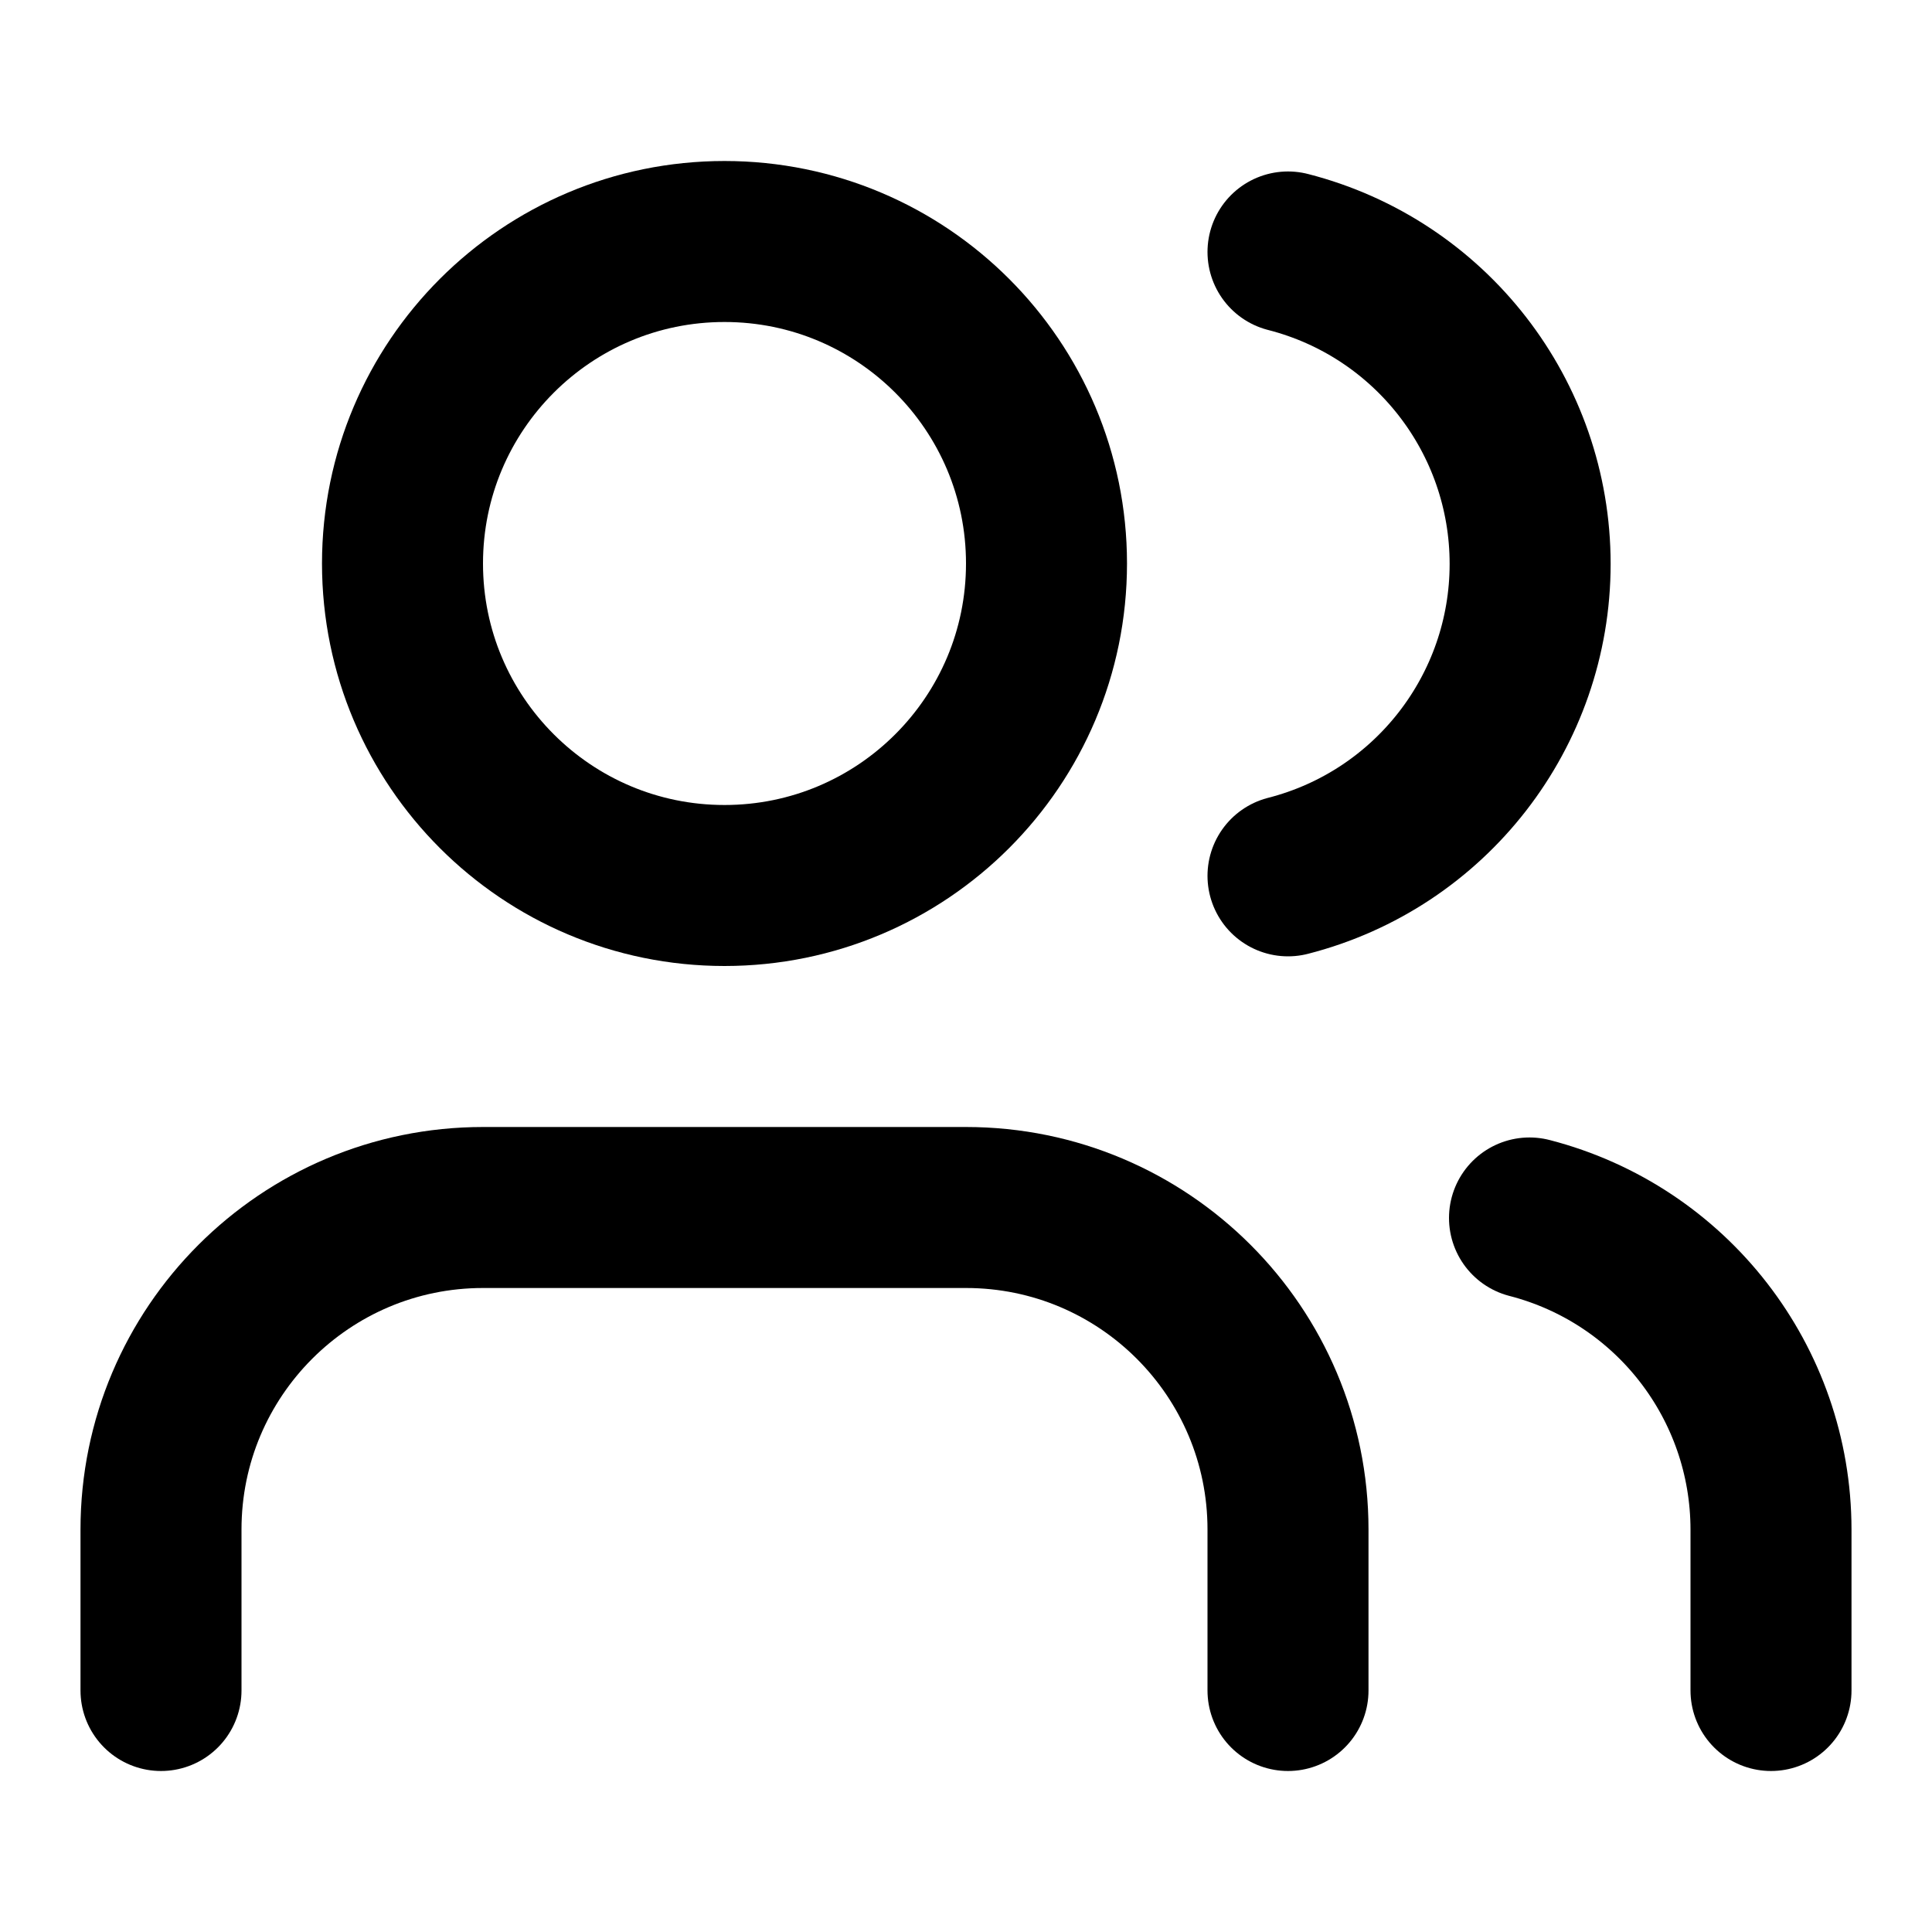
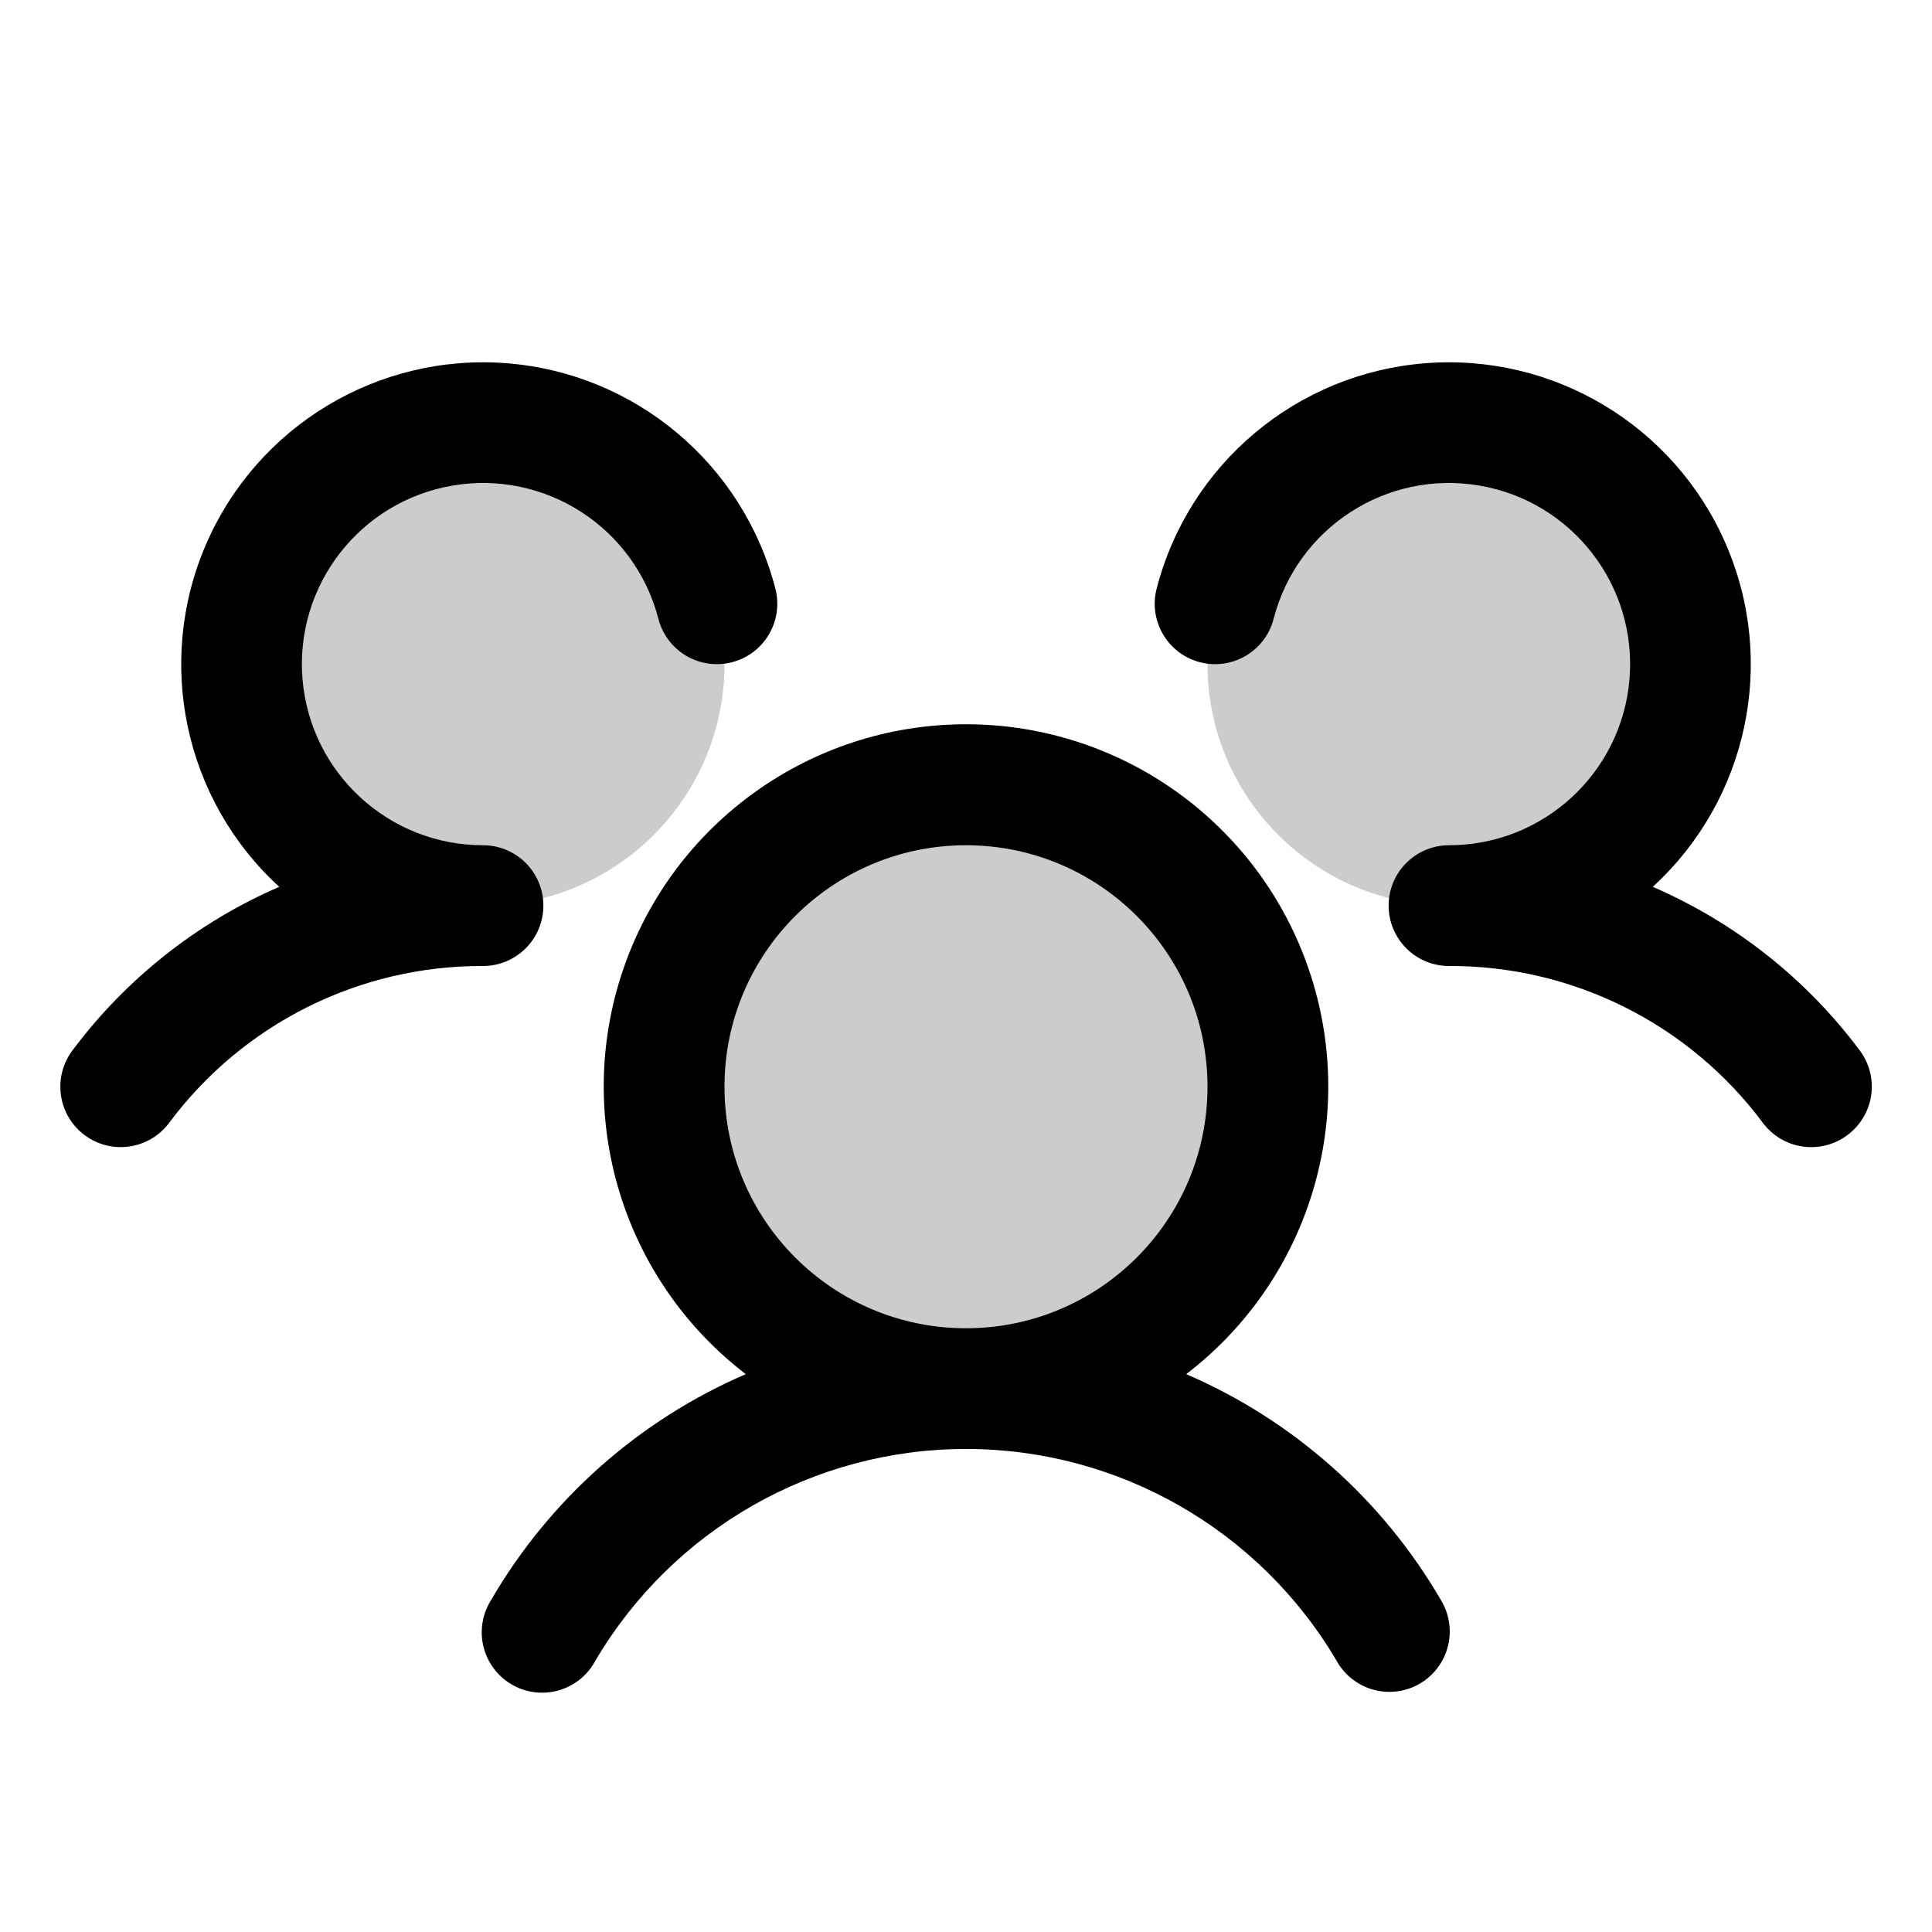
- <svg xmlns="http://www.w3.org/2000/svg" class="lucide lucide-users" width="24" height="24" viewBox="0 0 24 24" fill="none" stroke="currentColor" stroke-width="2" stroke-linecap="round" stroke-linejoin="round">
-   <path d="M16 21v-2a4 4 0 0 0-4-4H6a4 4 0 0 0-4 4v2" />
-   <circle cx="9" cy="7" r="4" />
-   <path d="M22 21v-2a4 4 0 0 0-3-3.87" />
-   <path d="M16 3.13a4 4 0 0 1 0 7.75" />
+ <svg xmlns="http://www.w3.org/2000/svg" viewBox="0 0 256 256" fill="currentColor">
+   <path d="M168,144a40,40,0,1,1-40-40A40,40,0,0,1,168,144ZM64,56A32,32,0,1,0,96,88,32,32,0,0,0,64,56Zm128,0a32,32,0,1,0,32,32A32,32,0,0,0,192,56Z" opacity="0.2" />
+   <path d="M244.8,150.4a8,8,0,0,1-11.2-1.6A51.6,51.6,0,0,0,192,128a8,8,0,0,1,0-16,24,24,0,1,0-23.24-30,8,8,0,1,1-15.5-4A40,40,0,1,1,219,117.51a67.94,67.94,0,0,1,27.43,21.68A8,8,0,0,1,244.8,150.4ZM190.92,212a8,8,0,1,1-13.85,8,57,57,0,0,0-98.15,0,8,8,0,1,1-13.84-8,72.06,72.06,0,0,1,33.74-29.92,48,48,0,1,1,58.36,0A72.06,72.06,0,0,1,190.92,212ZM128,176a32,32,0,1,0-32-32A32,32,0,0,0,128,176ZM72,120a8,8,0,0,0-8-8A24,24,0,1,1,87.24,82a8,8,0,1,0,15.5-4A40,40,0,1,0,37,117.51,67.94,67.94,0,0,0,9.6,139.19a8,8,0,1,0,12.8,9.61A51.6,51.6,0,0,1,64,128,8,8,0,0,0,72,120Z" />
</svg>
